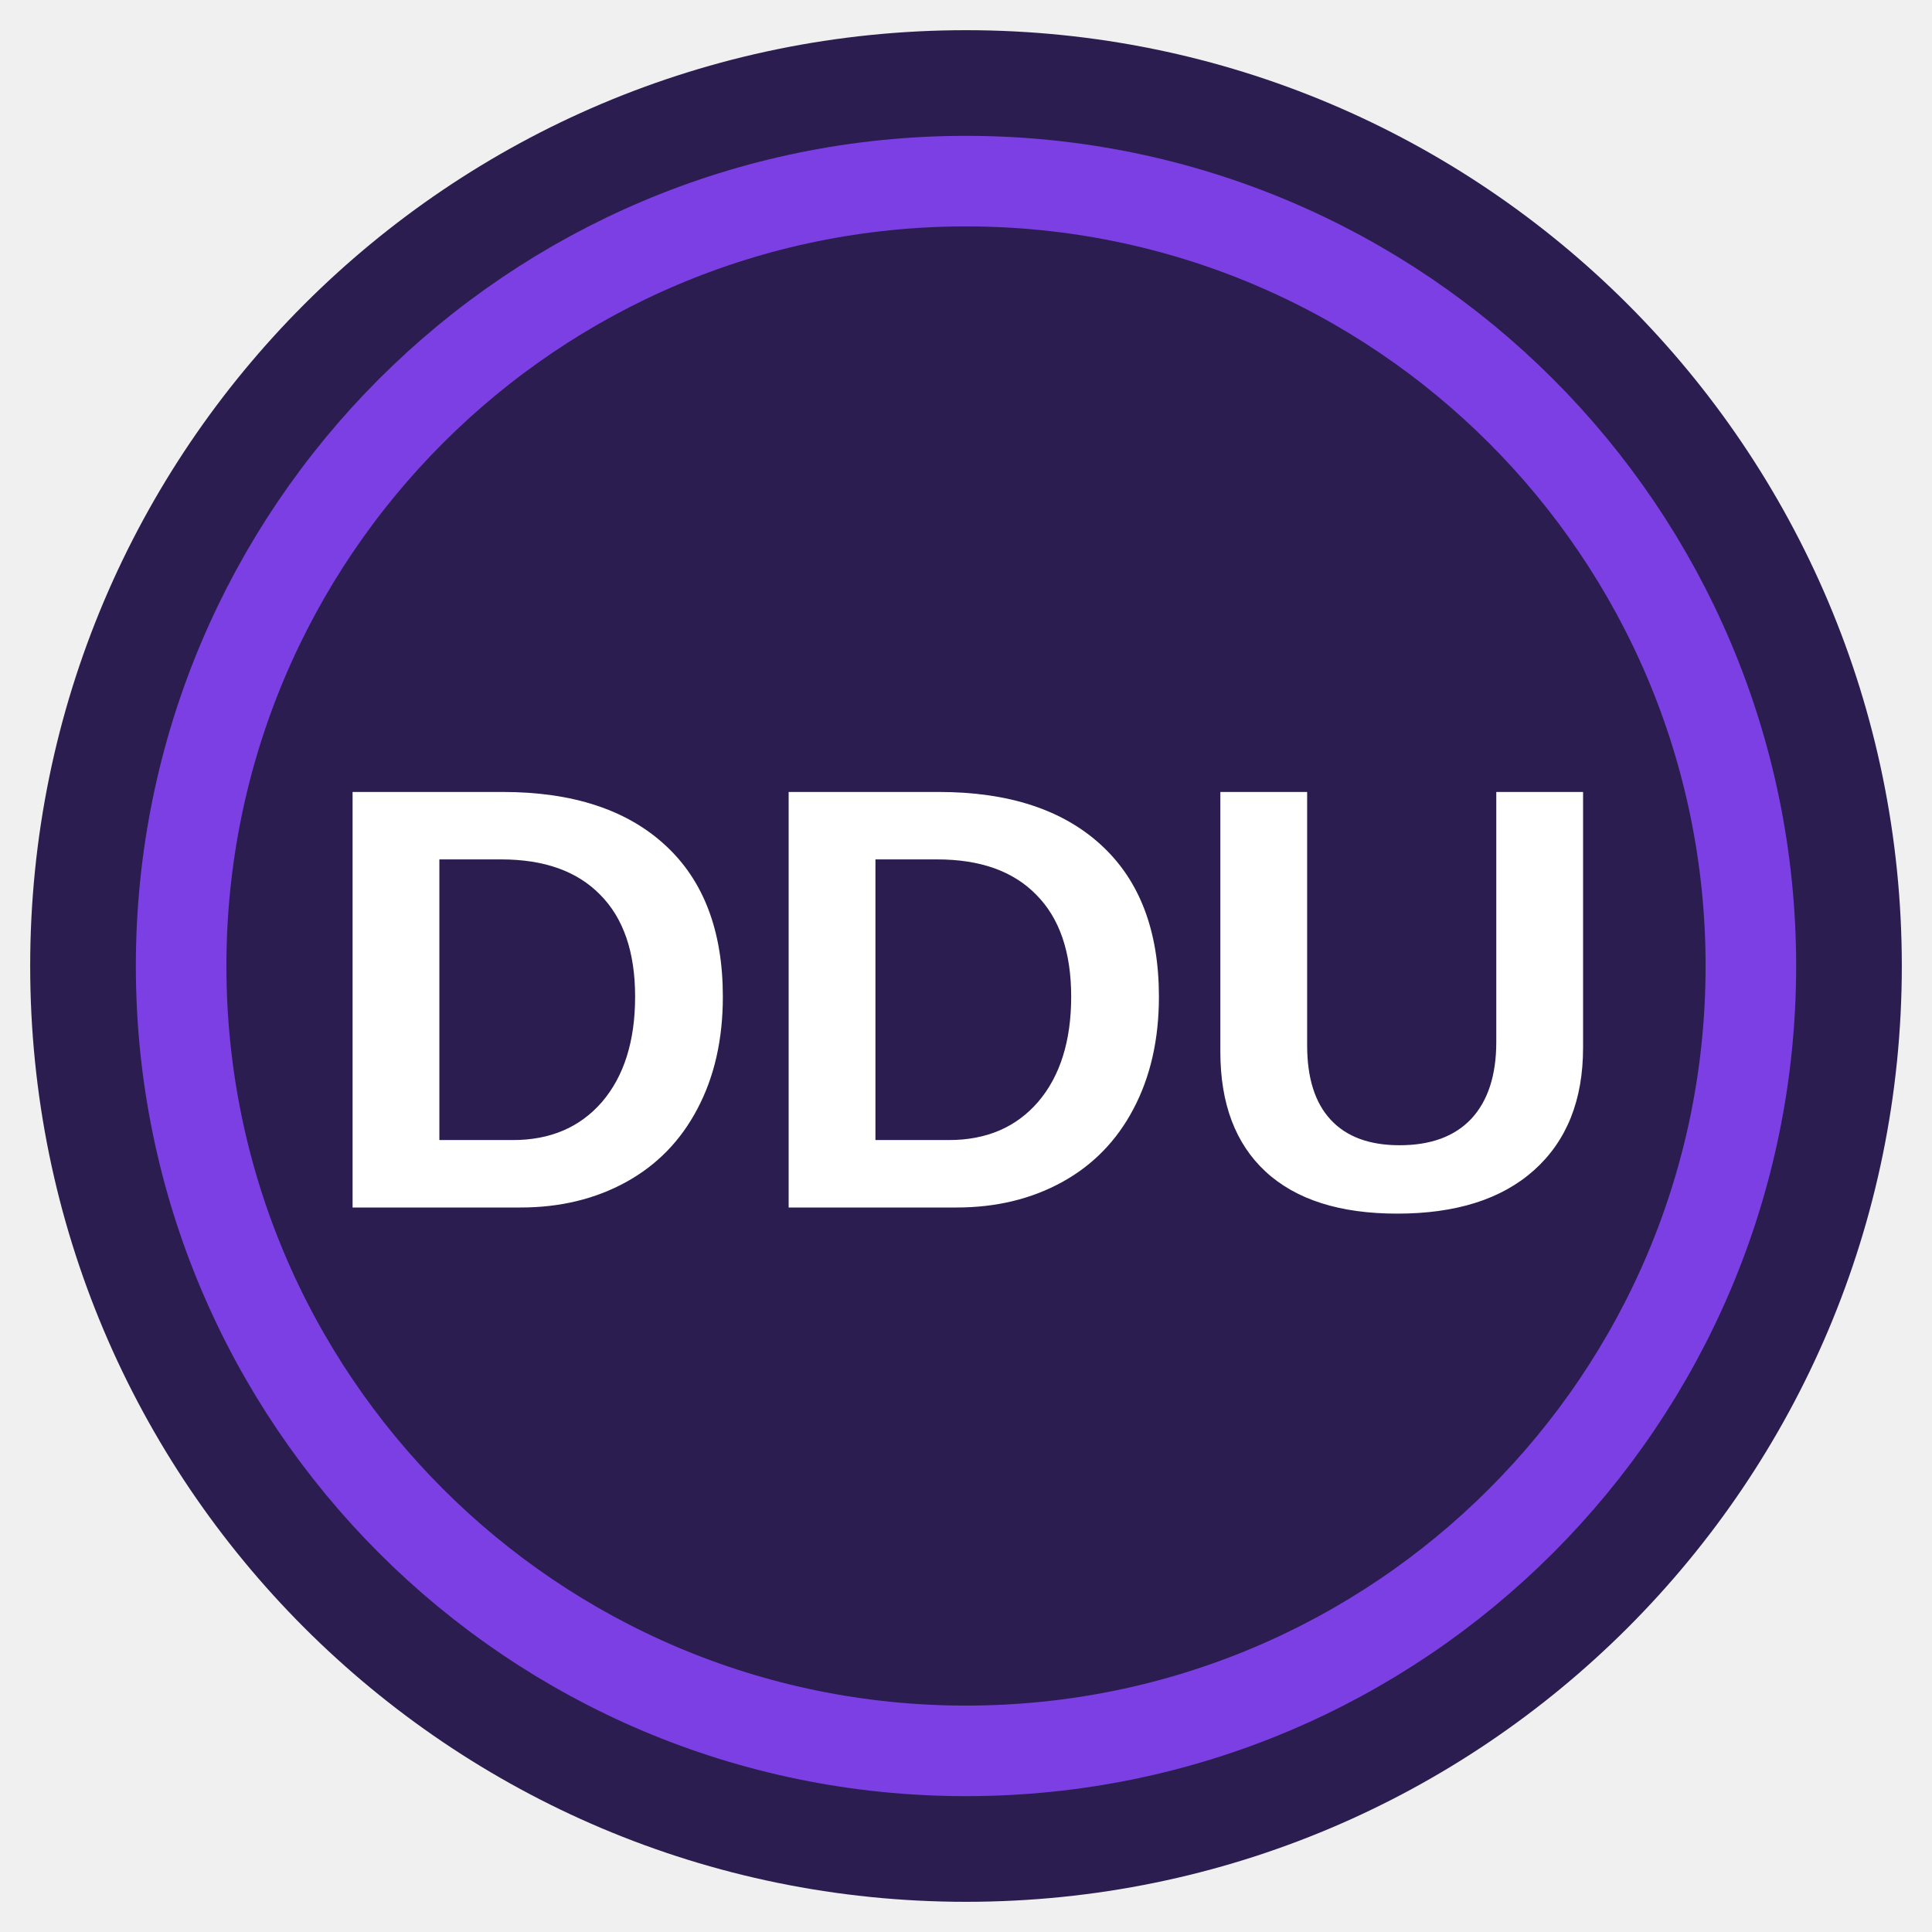
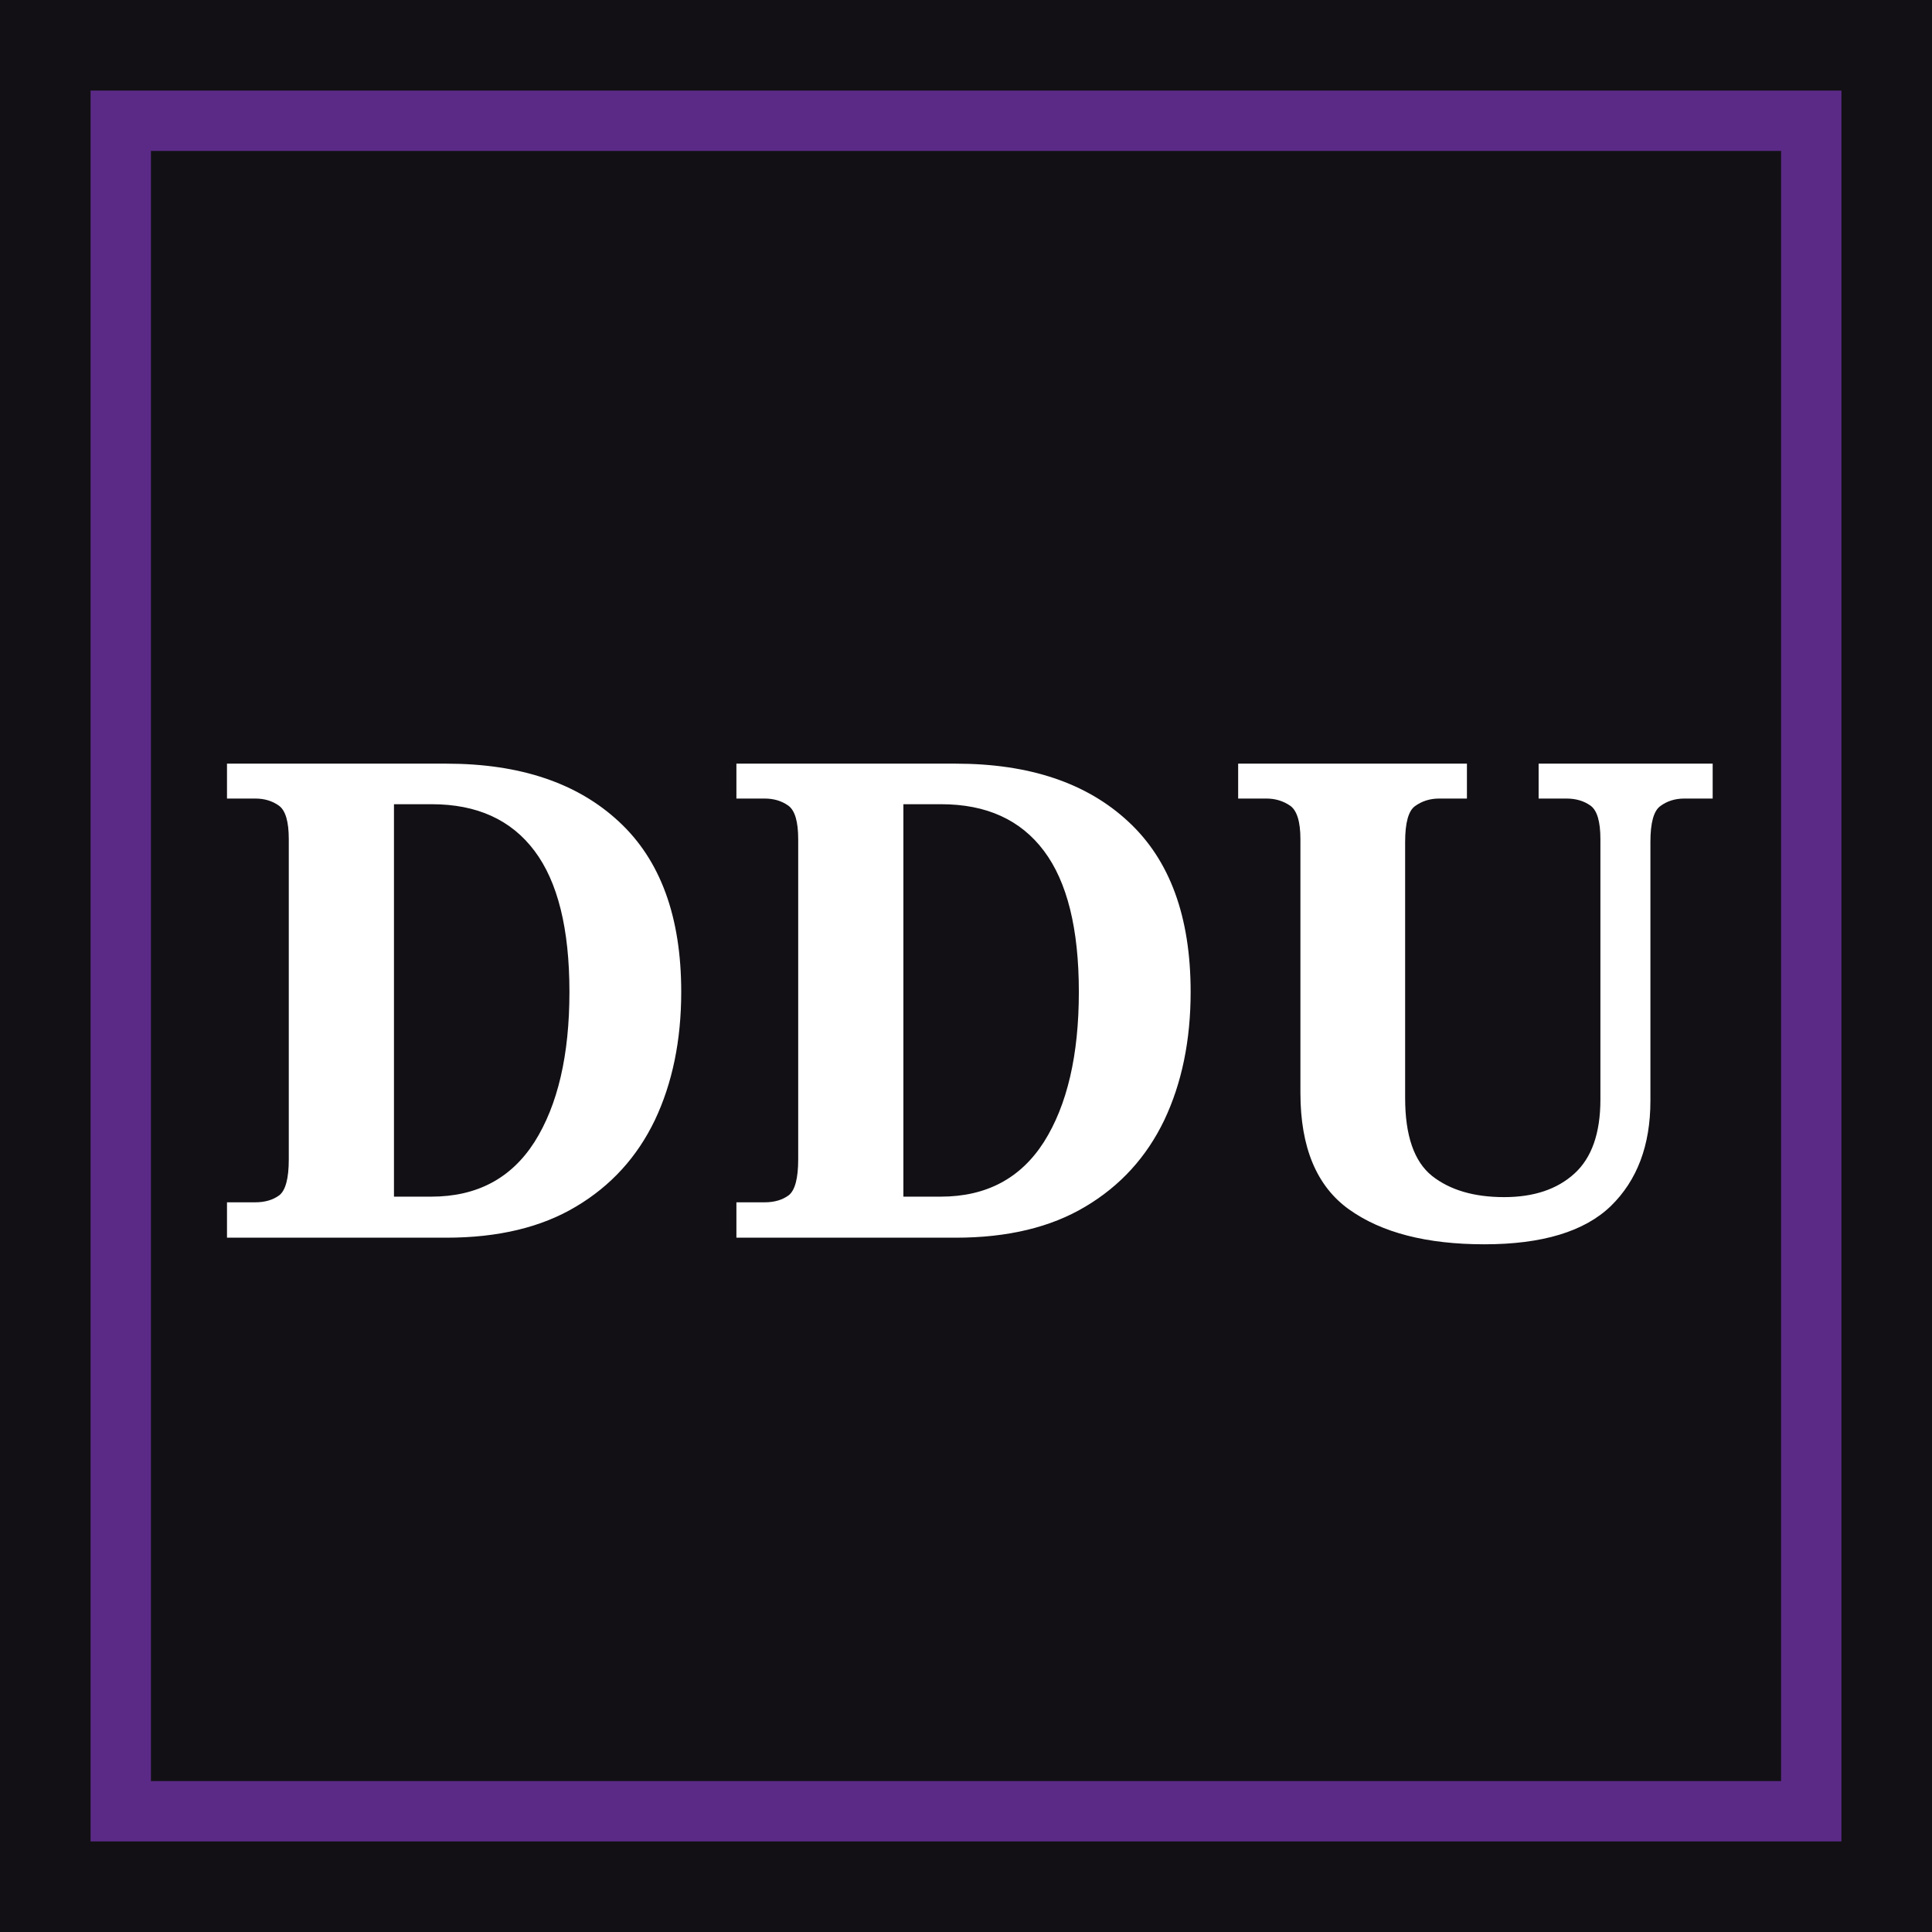
<svg xmlns="http://www.w3.org/2000/svg" viewBox="0 0 64 64">
-   <circle cx="32" cy="32" r="31" fill="#2b1d4f" />
-   <circle cx="32" cy="32" r="26" fill="none" stroke="#7b3fe4" stroke-width="3" />
-   <text x="32" y="40" text-anchor="middle" font-family="Arial,Helvetica,sans-serif" font-size="20" font-weight="700" fill="#ffffff">DDU</text>
+   <rect width="64" height="64" fill="#121014" />
+   <rect x="4" y="4" width="56" height="56" fill="none" stroke="#5b2a86" stroke-width="2" />
+   <text x="32" y="41" text-anchor="middle" font-family="Georgia,serif" font-size="22" font-weight="700" fill="#ffffff">DDU</text>
</svg>
